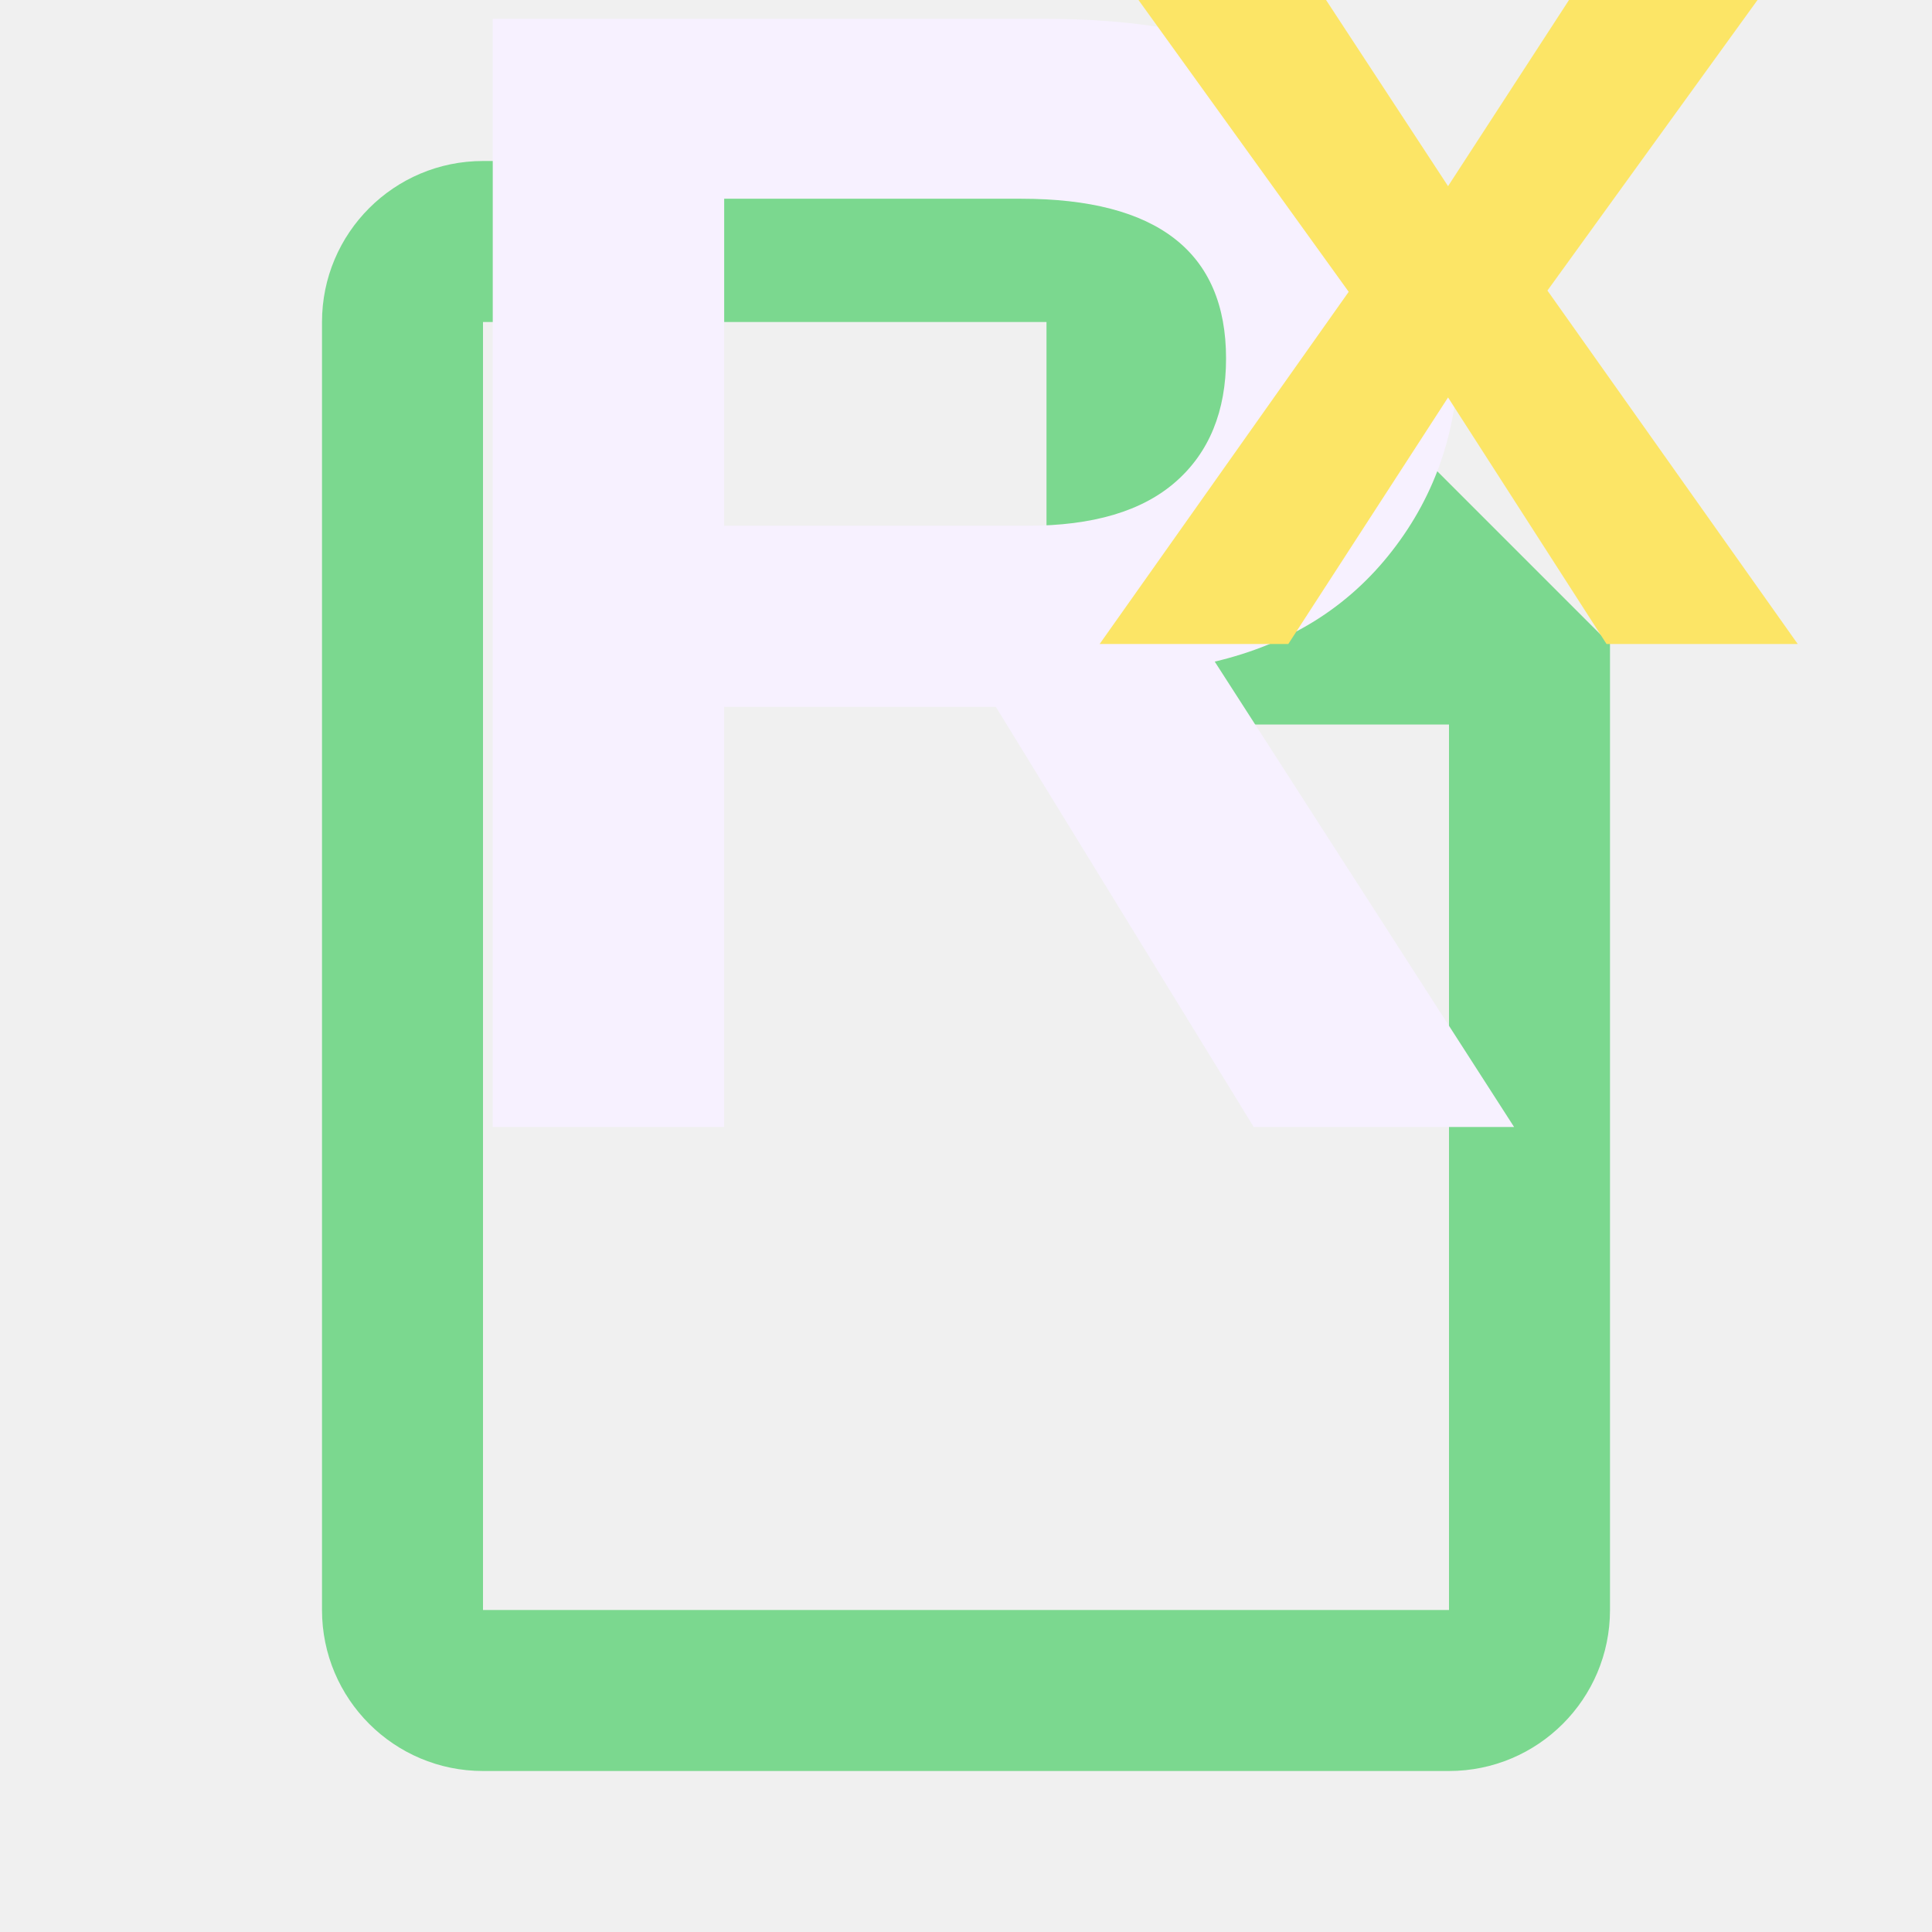
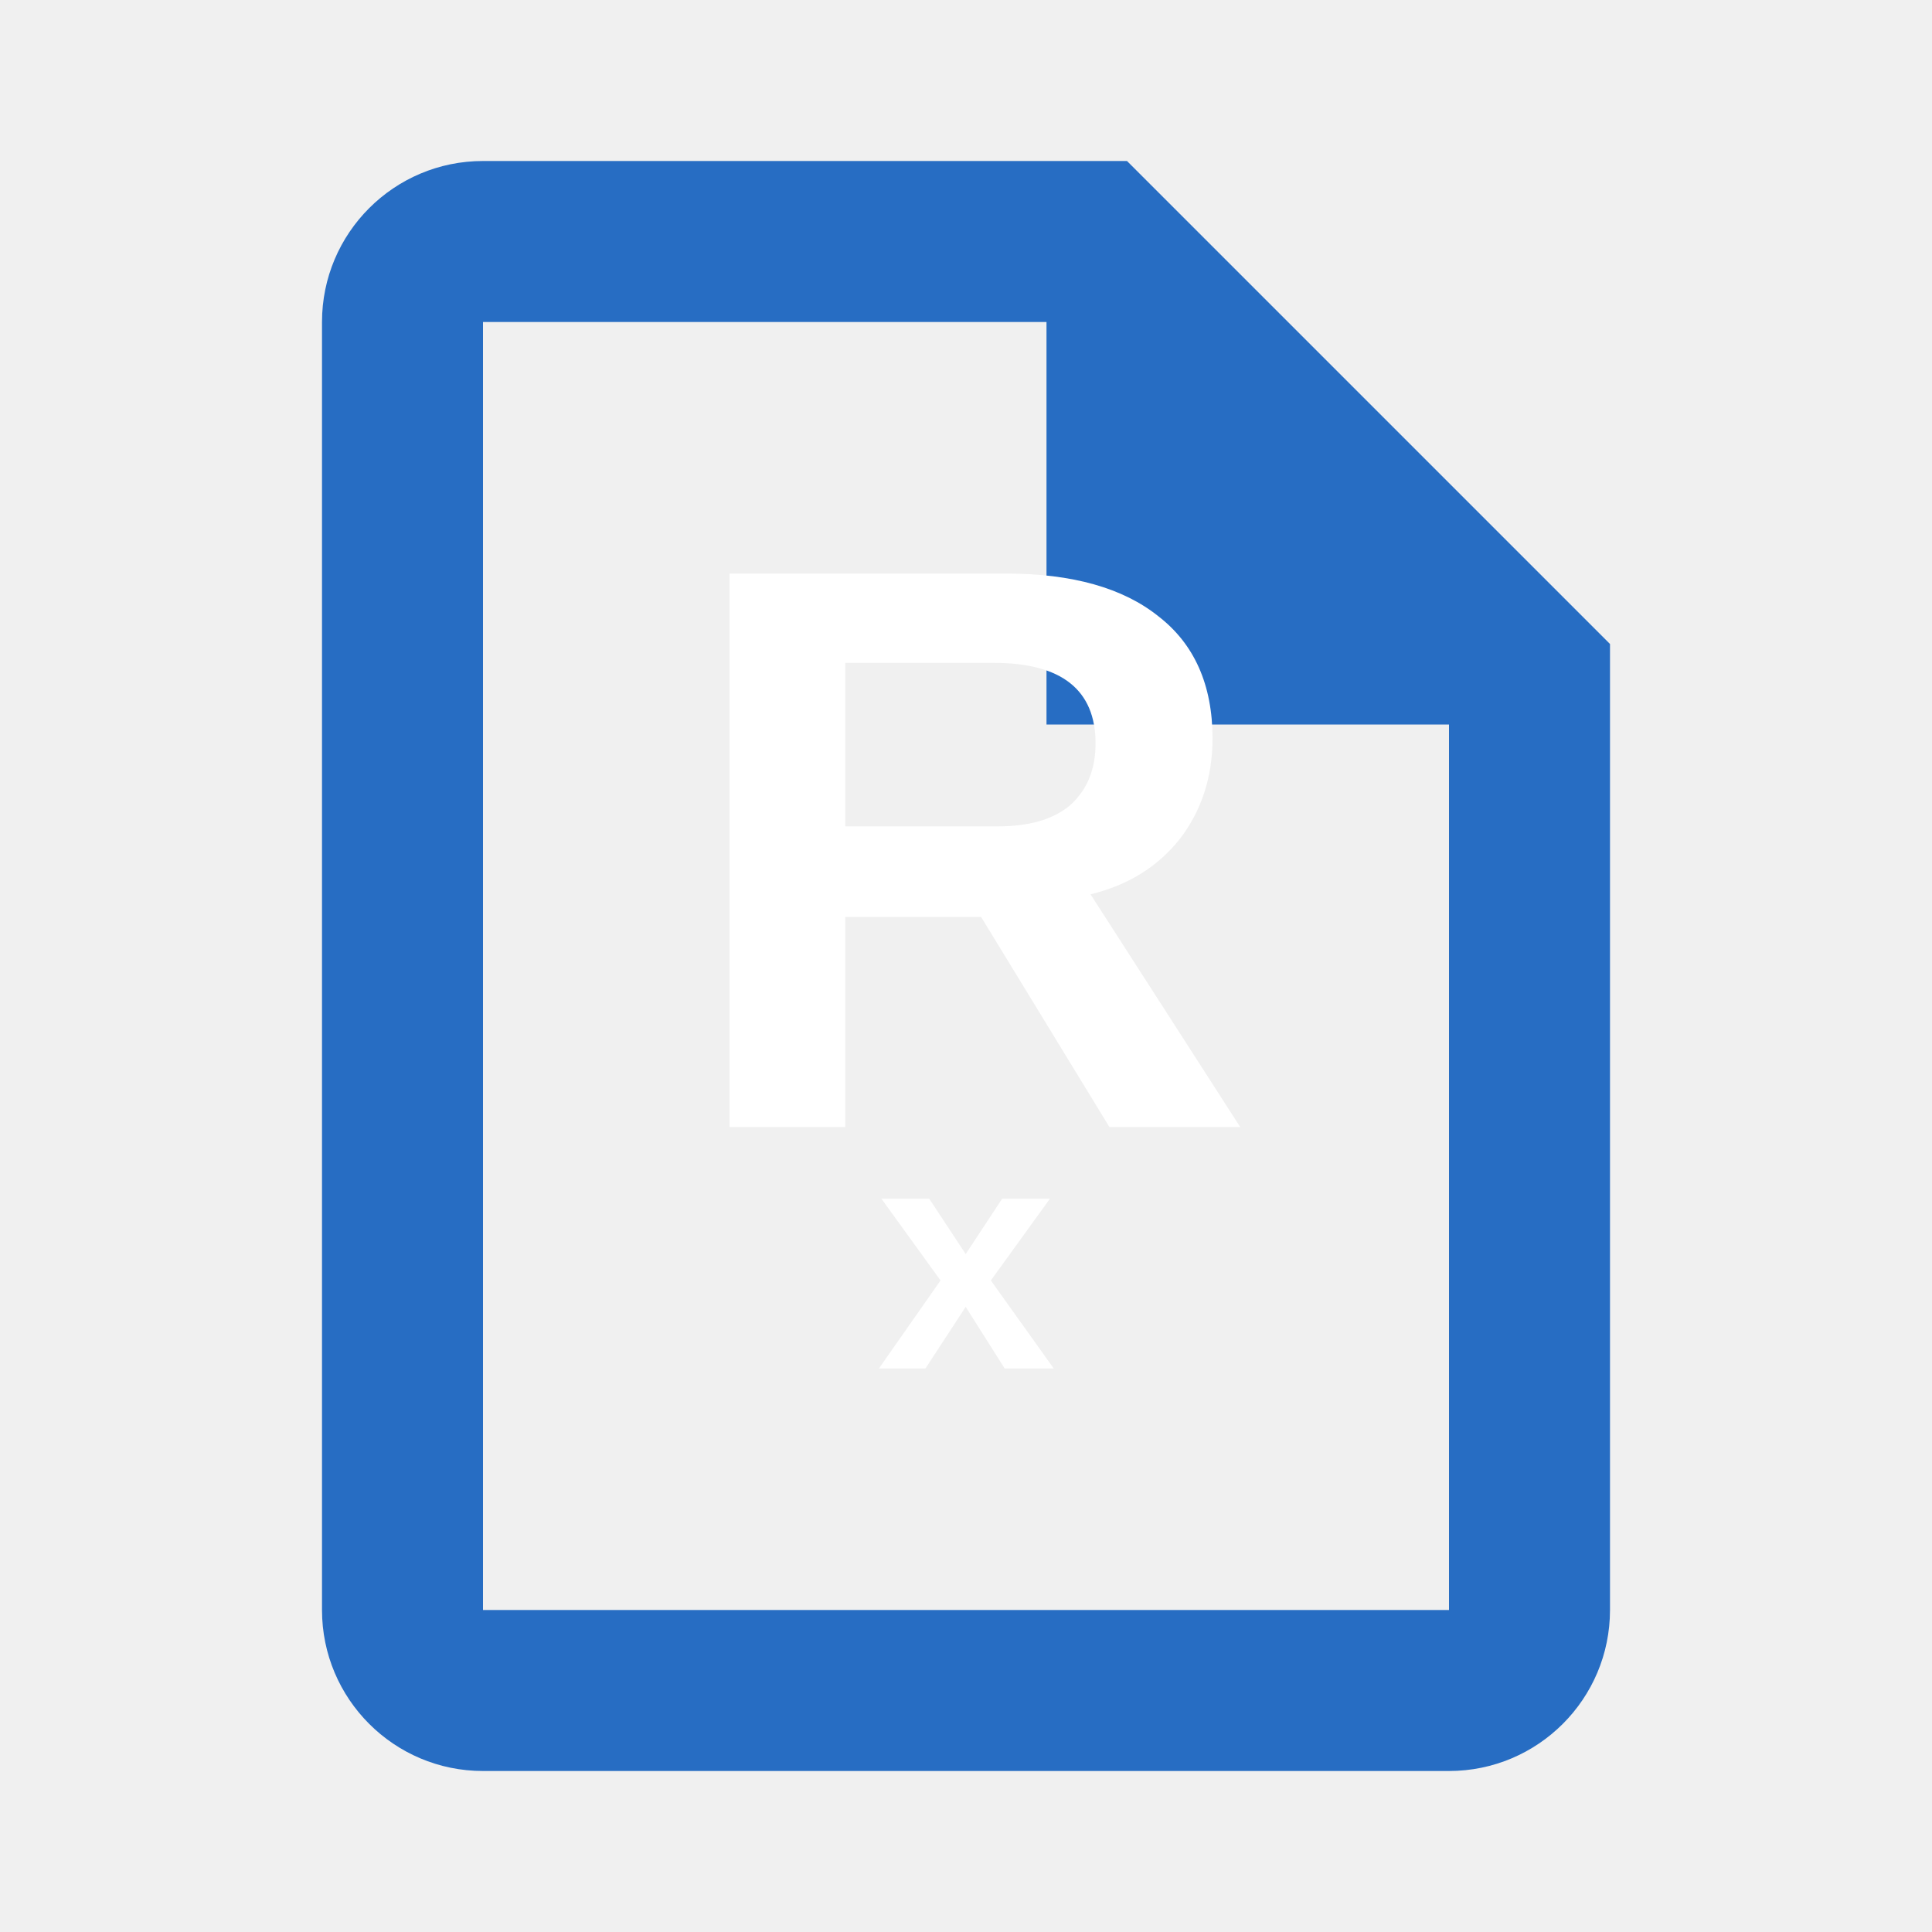
<svg xmlns="http://www.w3.org/2000/svg" viewBox="0 0 24 24" width="16" height="16">
-   <path fill="#7bd88f" d="M14,2H6A2,2 0 0,0 4,4V20A2,2 0 0,0 6,22H18A2,2 0 0,0 20,20V8L14,2M18,20H6V4H13V9H18V20Z" />
-   <text x="12" y="14" text-anchor="middle" fill="#f7f1ff" font-family="Arial, sans-serif" font-size="20" font-weight="bold">R</text>
-   <text x="18" y="8" text-anchor="middle" fill="#fce566" font-family="Arial, sans-serif" font-size="16" font-weight="bold">x</text>
+   <path fill="#276dc3" d="M14,2H6A2,2 0 0,0 4,4V20A2,2 0 0,0 6,22H18A2,2 0 0,0 20,20V8L14,2M18,20H6V4H13V9H18V20Z" />
+   <text x="12" y="14" text-anchor="middle" fill="#ffffff" font-family="Arial, sans-serif" font-size="10" font-weight="bold">R</text>
+   <text x="12" y="17" text-anchor="middle" fill="#ffffff" font-family="Arial, sans-serif" font-size="4" font-weight="bold">x</text>
</svg>
